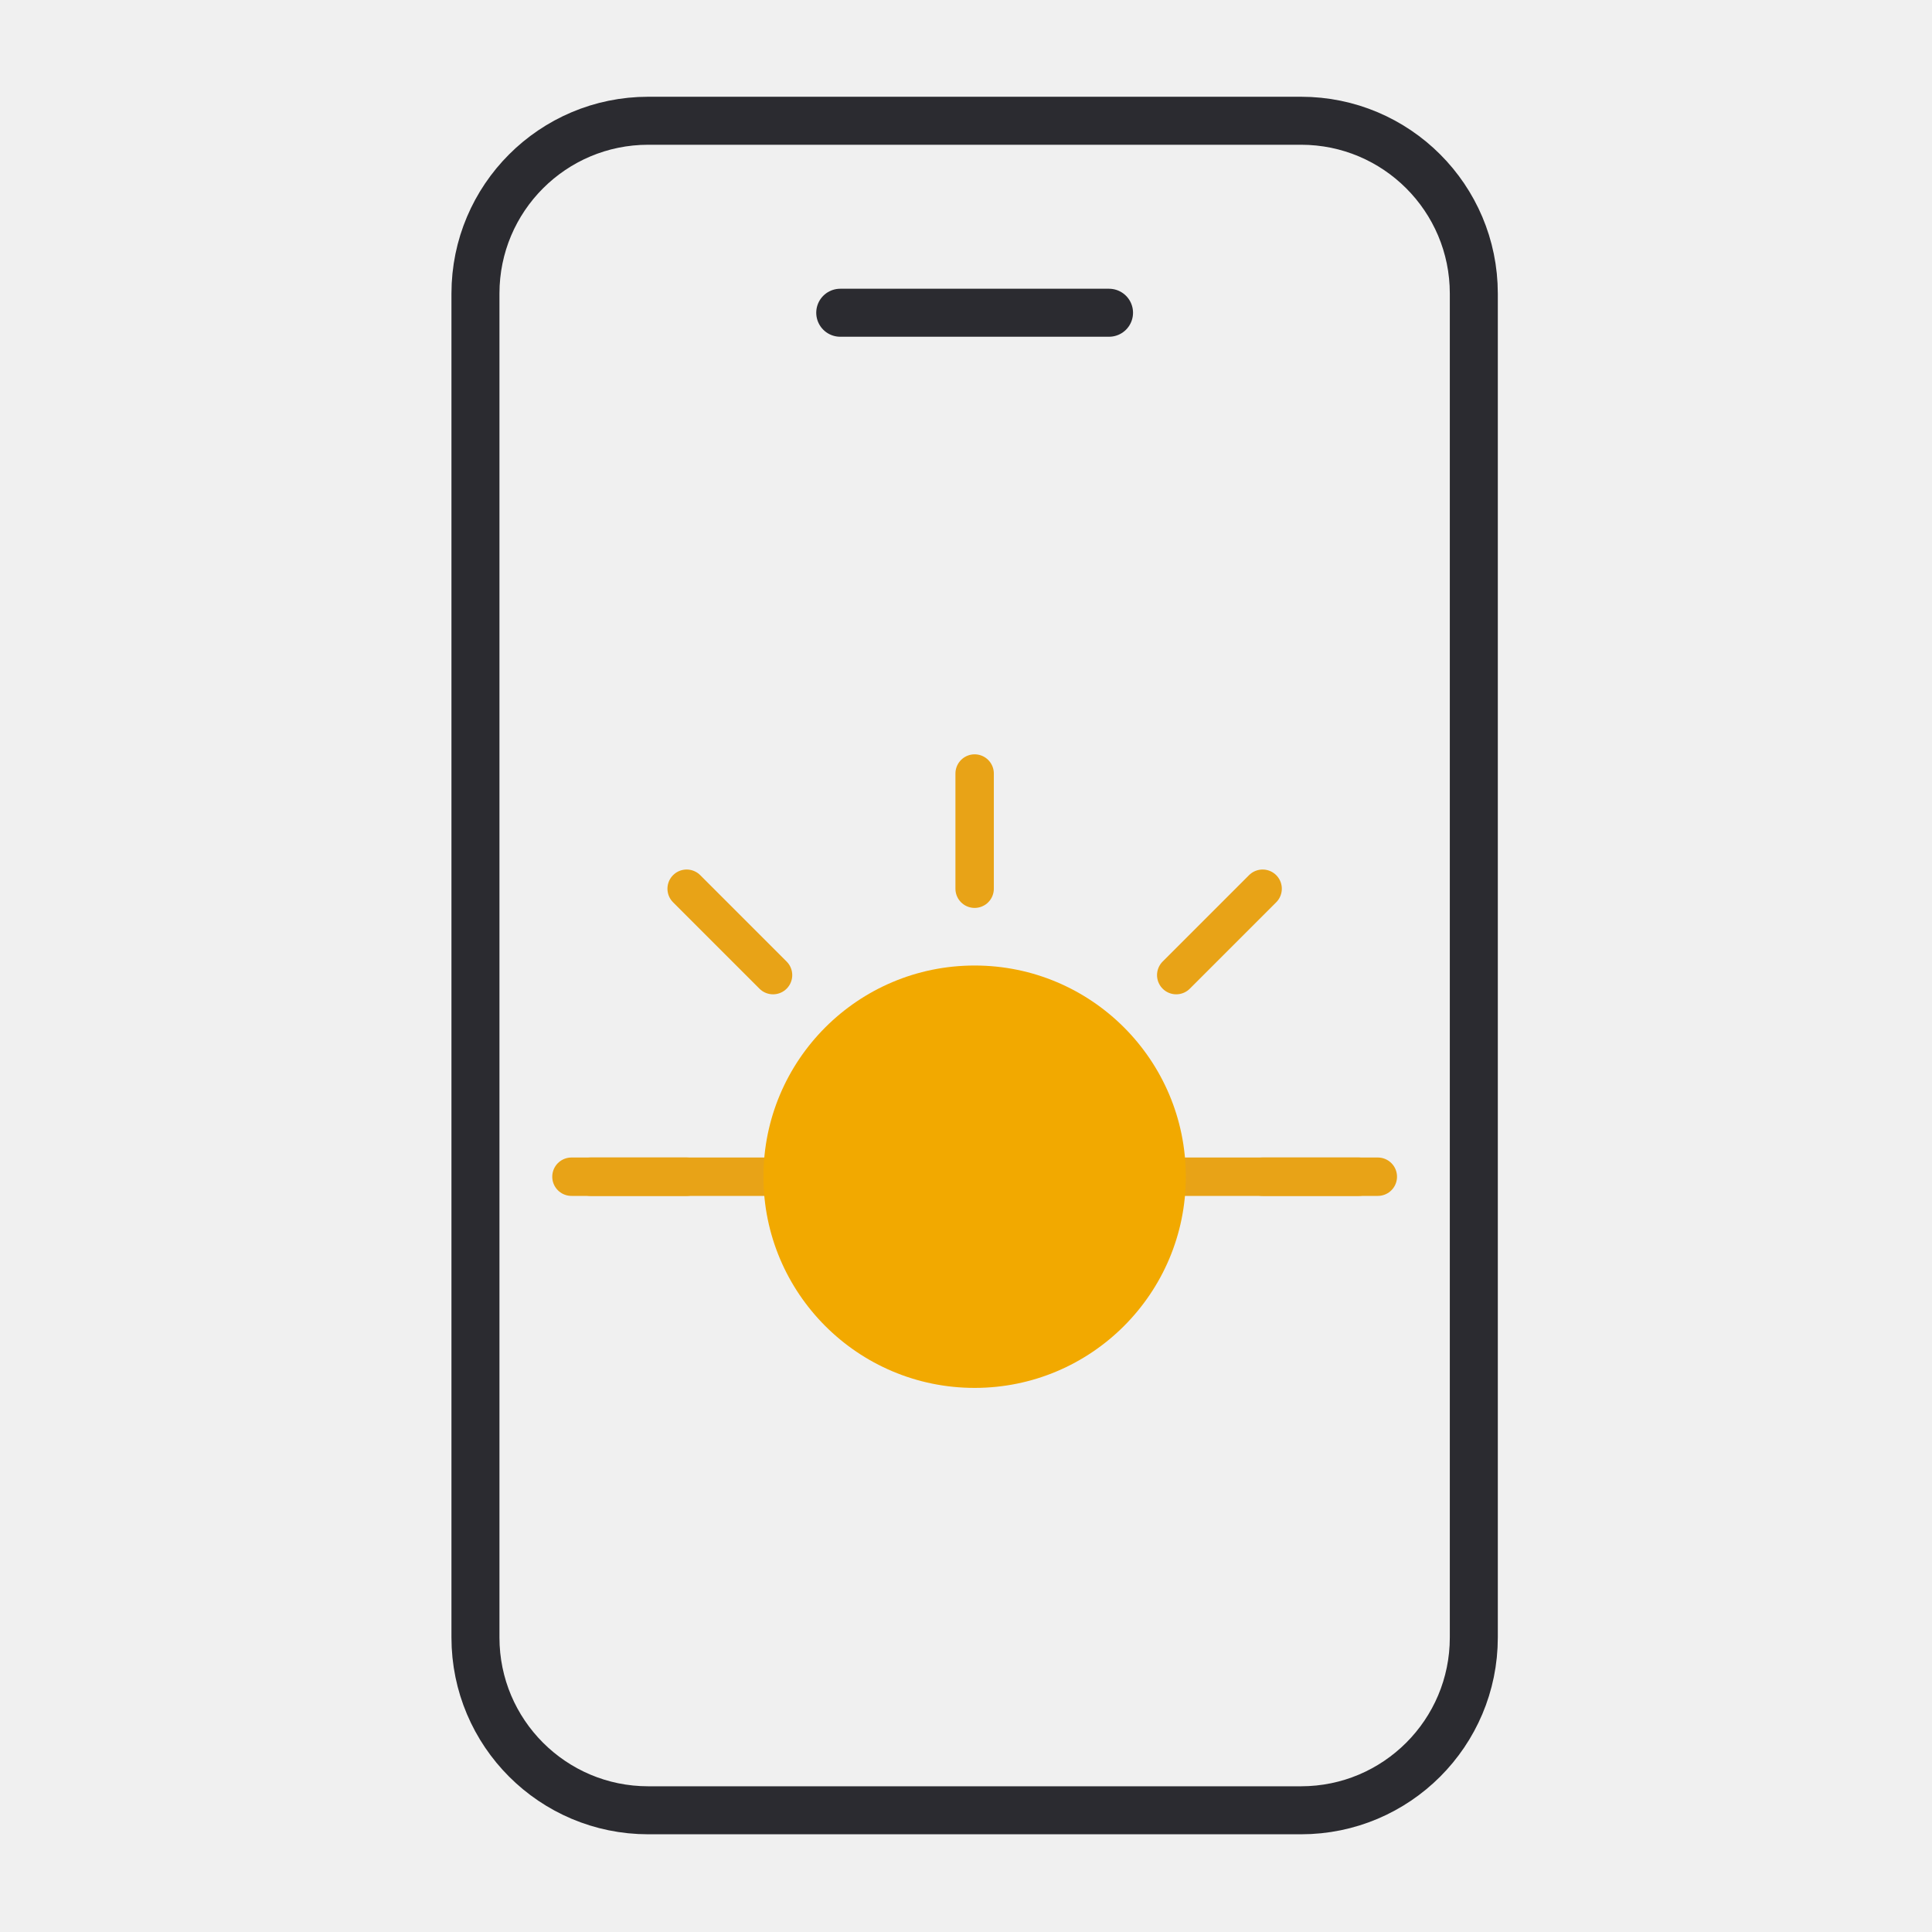
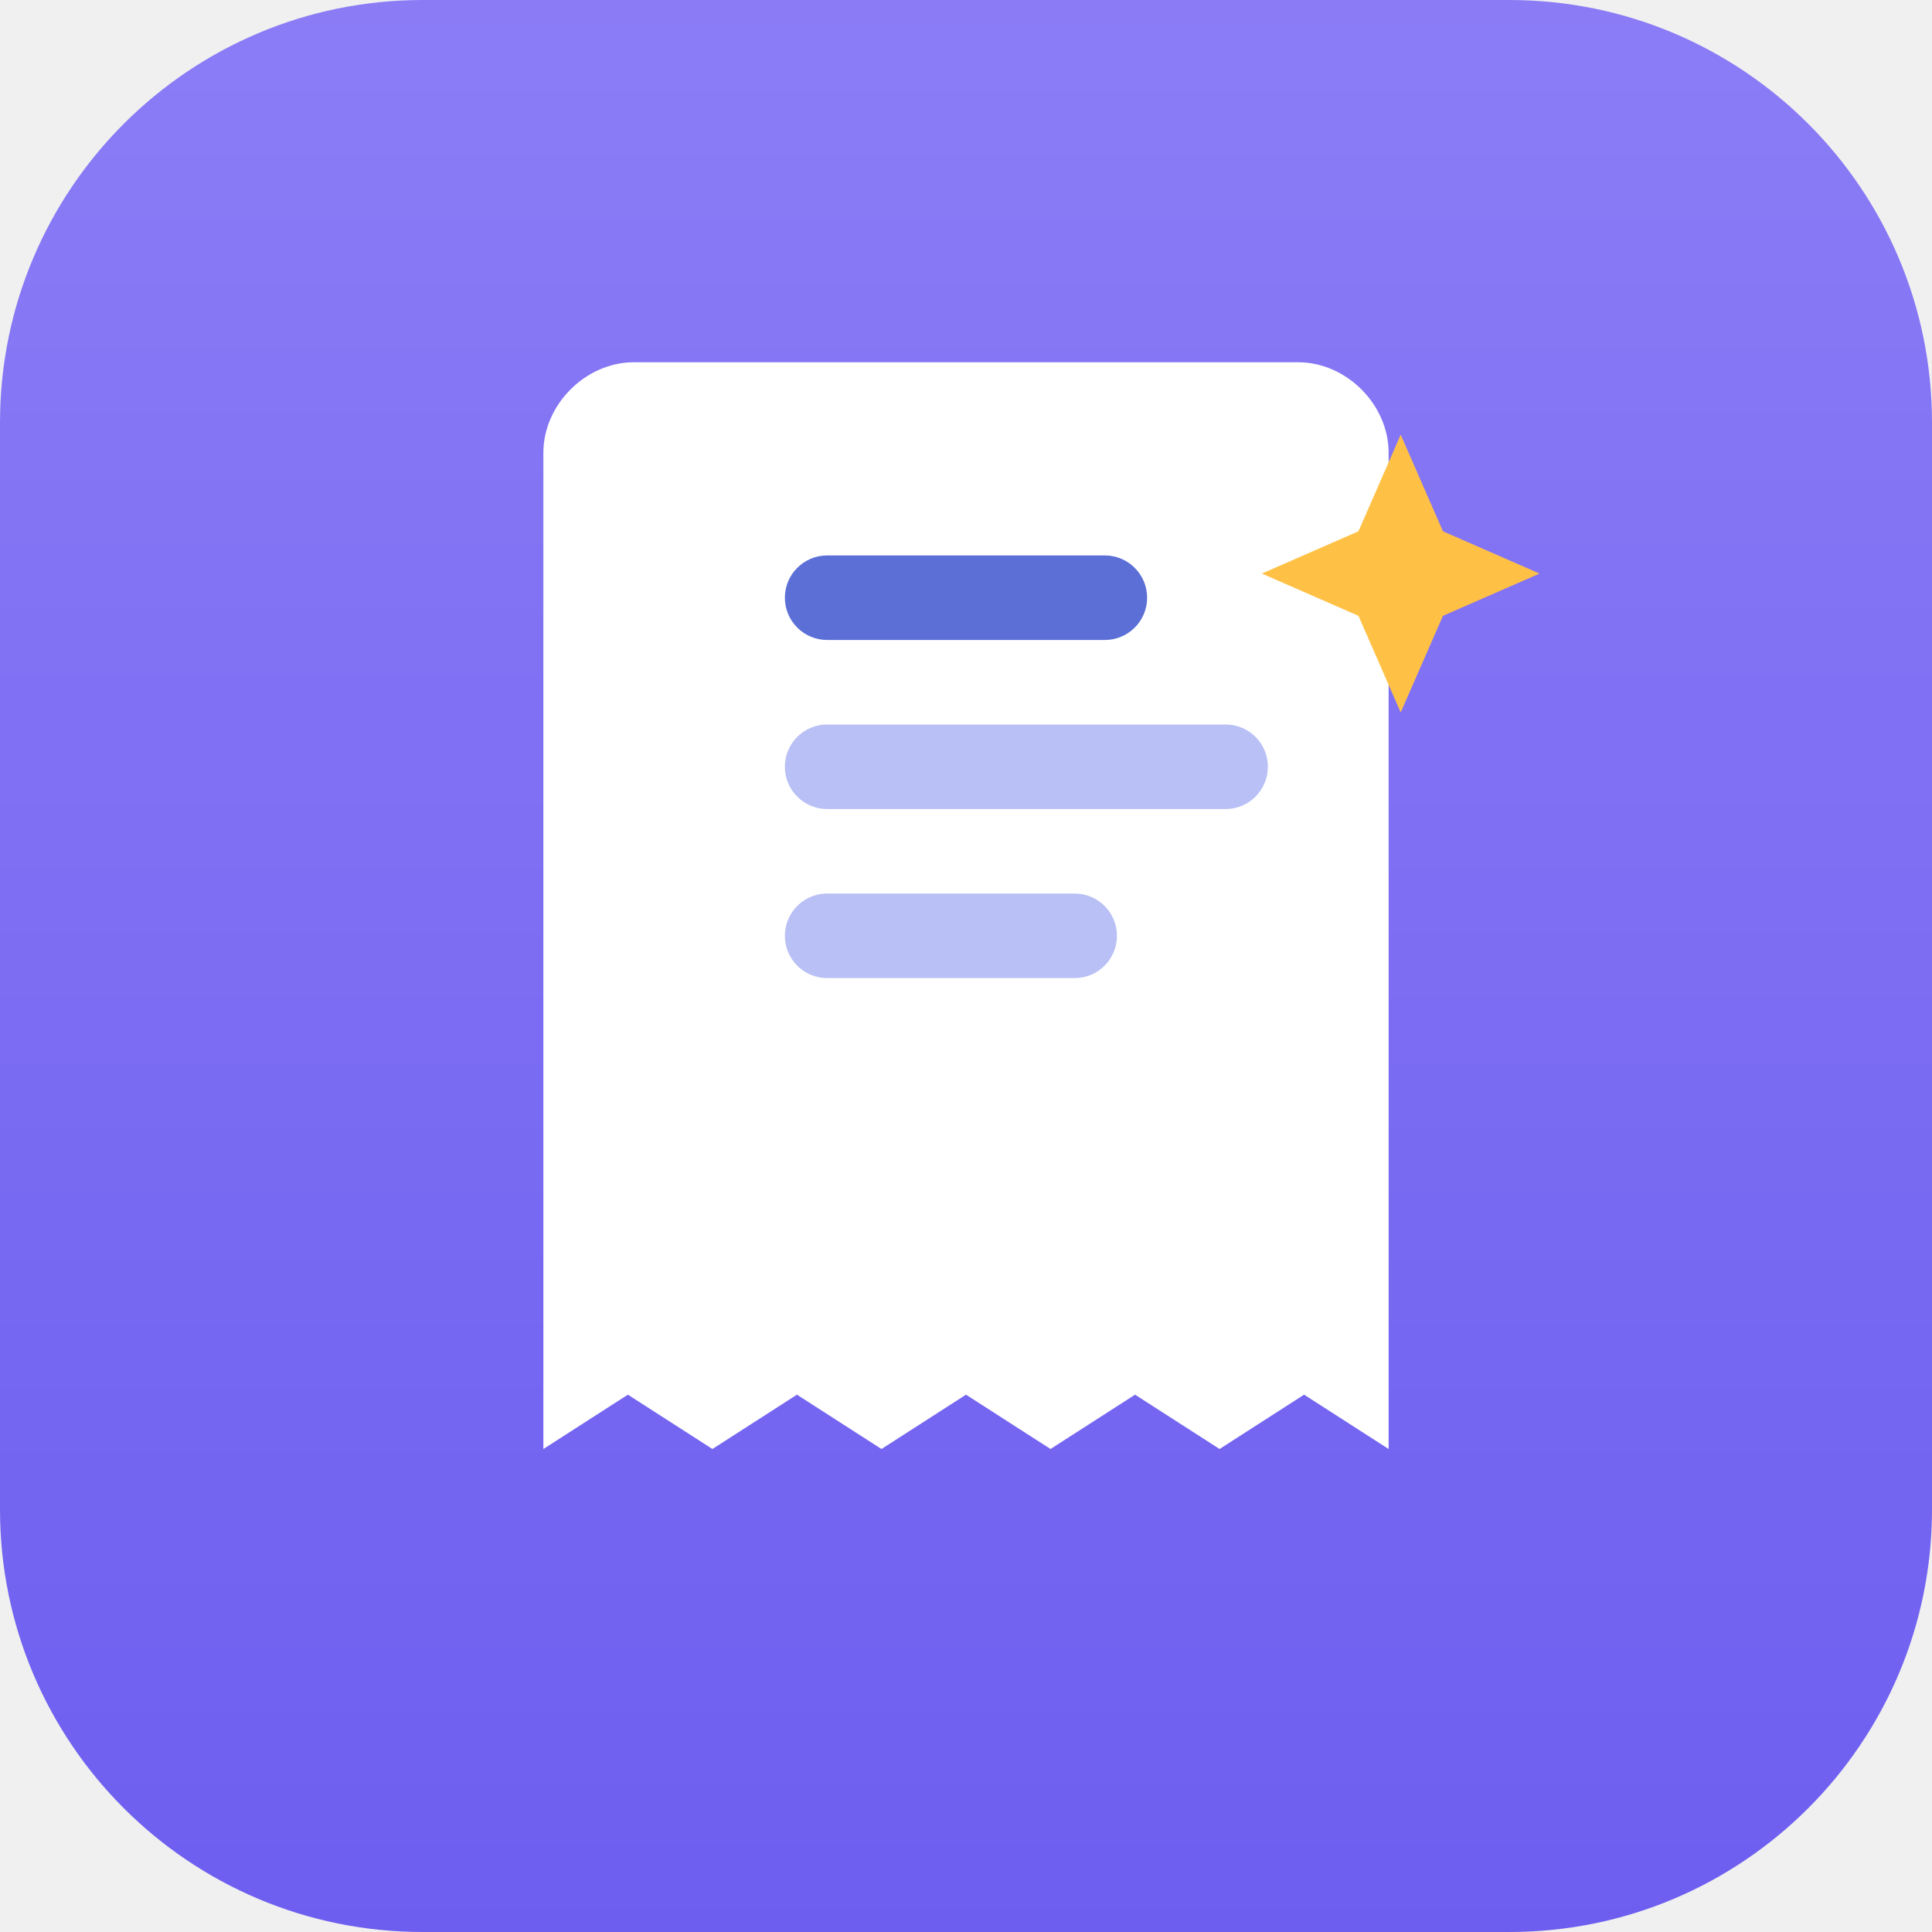
- <svg xmlns="http://www.w3.org/2000/svg" viewBox="0 0 128 128" role="img">
-   <g transform="translate(31.5 8) scale(0.636) translate(-288 -40)">
-     <rect x="288" y="40" width="104" height="176" rx="18" fill="none" stroke="#2b2b30" stroke-width="5" />
-     <line x1="326" y1="60" x2="354" y2="60" stroke="#2b2b30" stroke-width="5" stroke-linecap="round" />
-     <clipPath id="phoneClip">
-       <rect x="291" y="43" width="98" height="170" rx="15" />
-     </clipPath>
-     <g clip-path="url(#phoneClip)">
-       <line x1="300" y1="150" x2="380" y2="150" stroke="#E8A317" stroke-width="4" stroke-linecap="round" />
-       <circle cx="340" cy="150" r="22" fill="#F2A900" />
-       <g stroke="#E8A317" stroke-width="4" stroke-linecap="round">
-         <line x1="340" y1="108" x2="340" y2="120" />
-         <line x1="310" y1="120" x2="319" y2="129" />
-         <line x1="370" y1="120" x2="361" y2="129" />
-         <line x1="298" y1="150" x2="310" y2="150" />
-         <line x1="382" y1="150" x2="370" y2="150" />
-       </g>
-     </g>
-   </g>
+ <svg xmlns="http://www.w3.org/2000/svg" viewBox="0 0 32 32">
+   <defs>
+     <linearGradient id="f" x1="0" y1="0" x2="0" y2="1">
+       <stop offset="0%" stop-color="#8B7CF6" />
+       <stop offset="100%" stop-color="#6D5EF0" />
+     </linearGradient>
+   </defs>
+   <rect width="32" height="32" rx="7" fill="url(#f)" />
+   <path fill="#fff" d="M10.5 6h11c.8 0 1.5.7 1.5 1.5V24l-1.4-.9-1.4.9-1.4-.9-1.4.9-1.4-.9-1.4.9-1.4-.9-1.4.9-1.4-.9-1.4.9V7.5c0-.8.7-1.5 1.5-1.5z" />
+   <rect x="13" y="9.2" width="6" height="1.4" rx=".7" fill="#5B6FD6" />
+   <rect x="13" y="12" width="8" height="1.4" rx=".7" fill="#B8C0F5" />
+   <rect x="13" y="14.8" width="5.5" height="1.4" rx=".7" fill="#B8C0F5" />
+   <path fill="#FFC145" d="M23.2 7.2l.7 1.6 1.6.7-1.6.7-.7 1.6-.7-1.6-1.6-.7 1.6-.7.7-1.6z" />
</svg>
